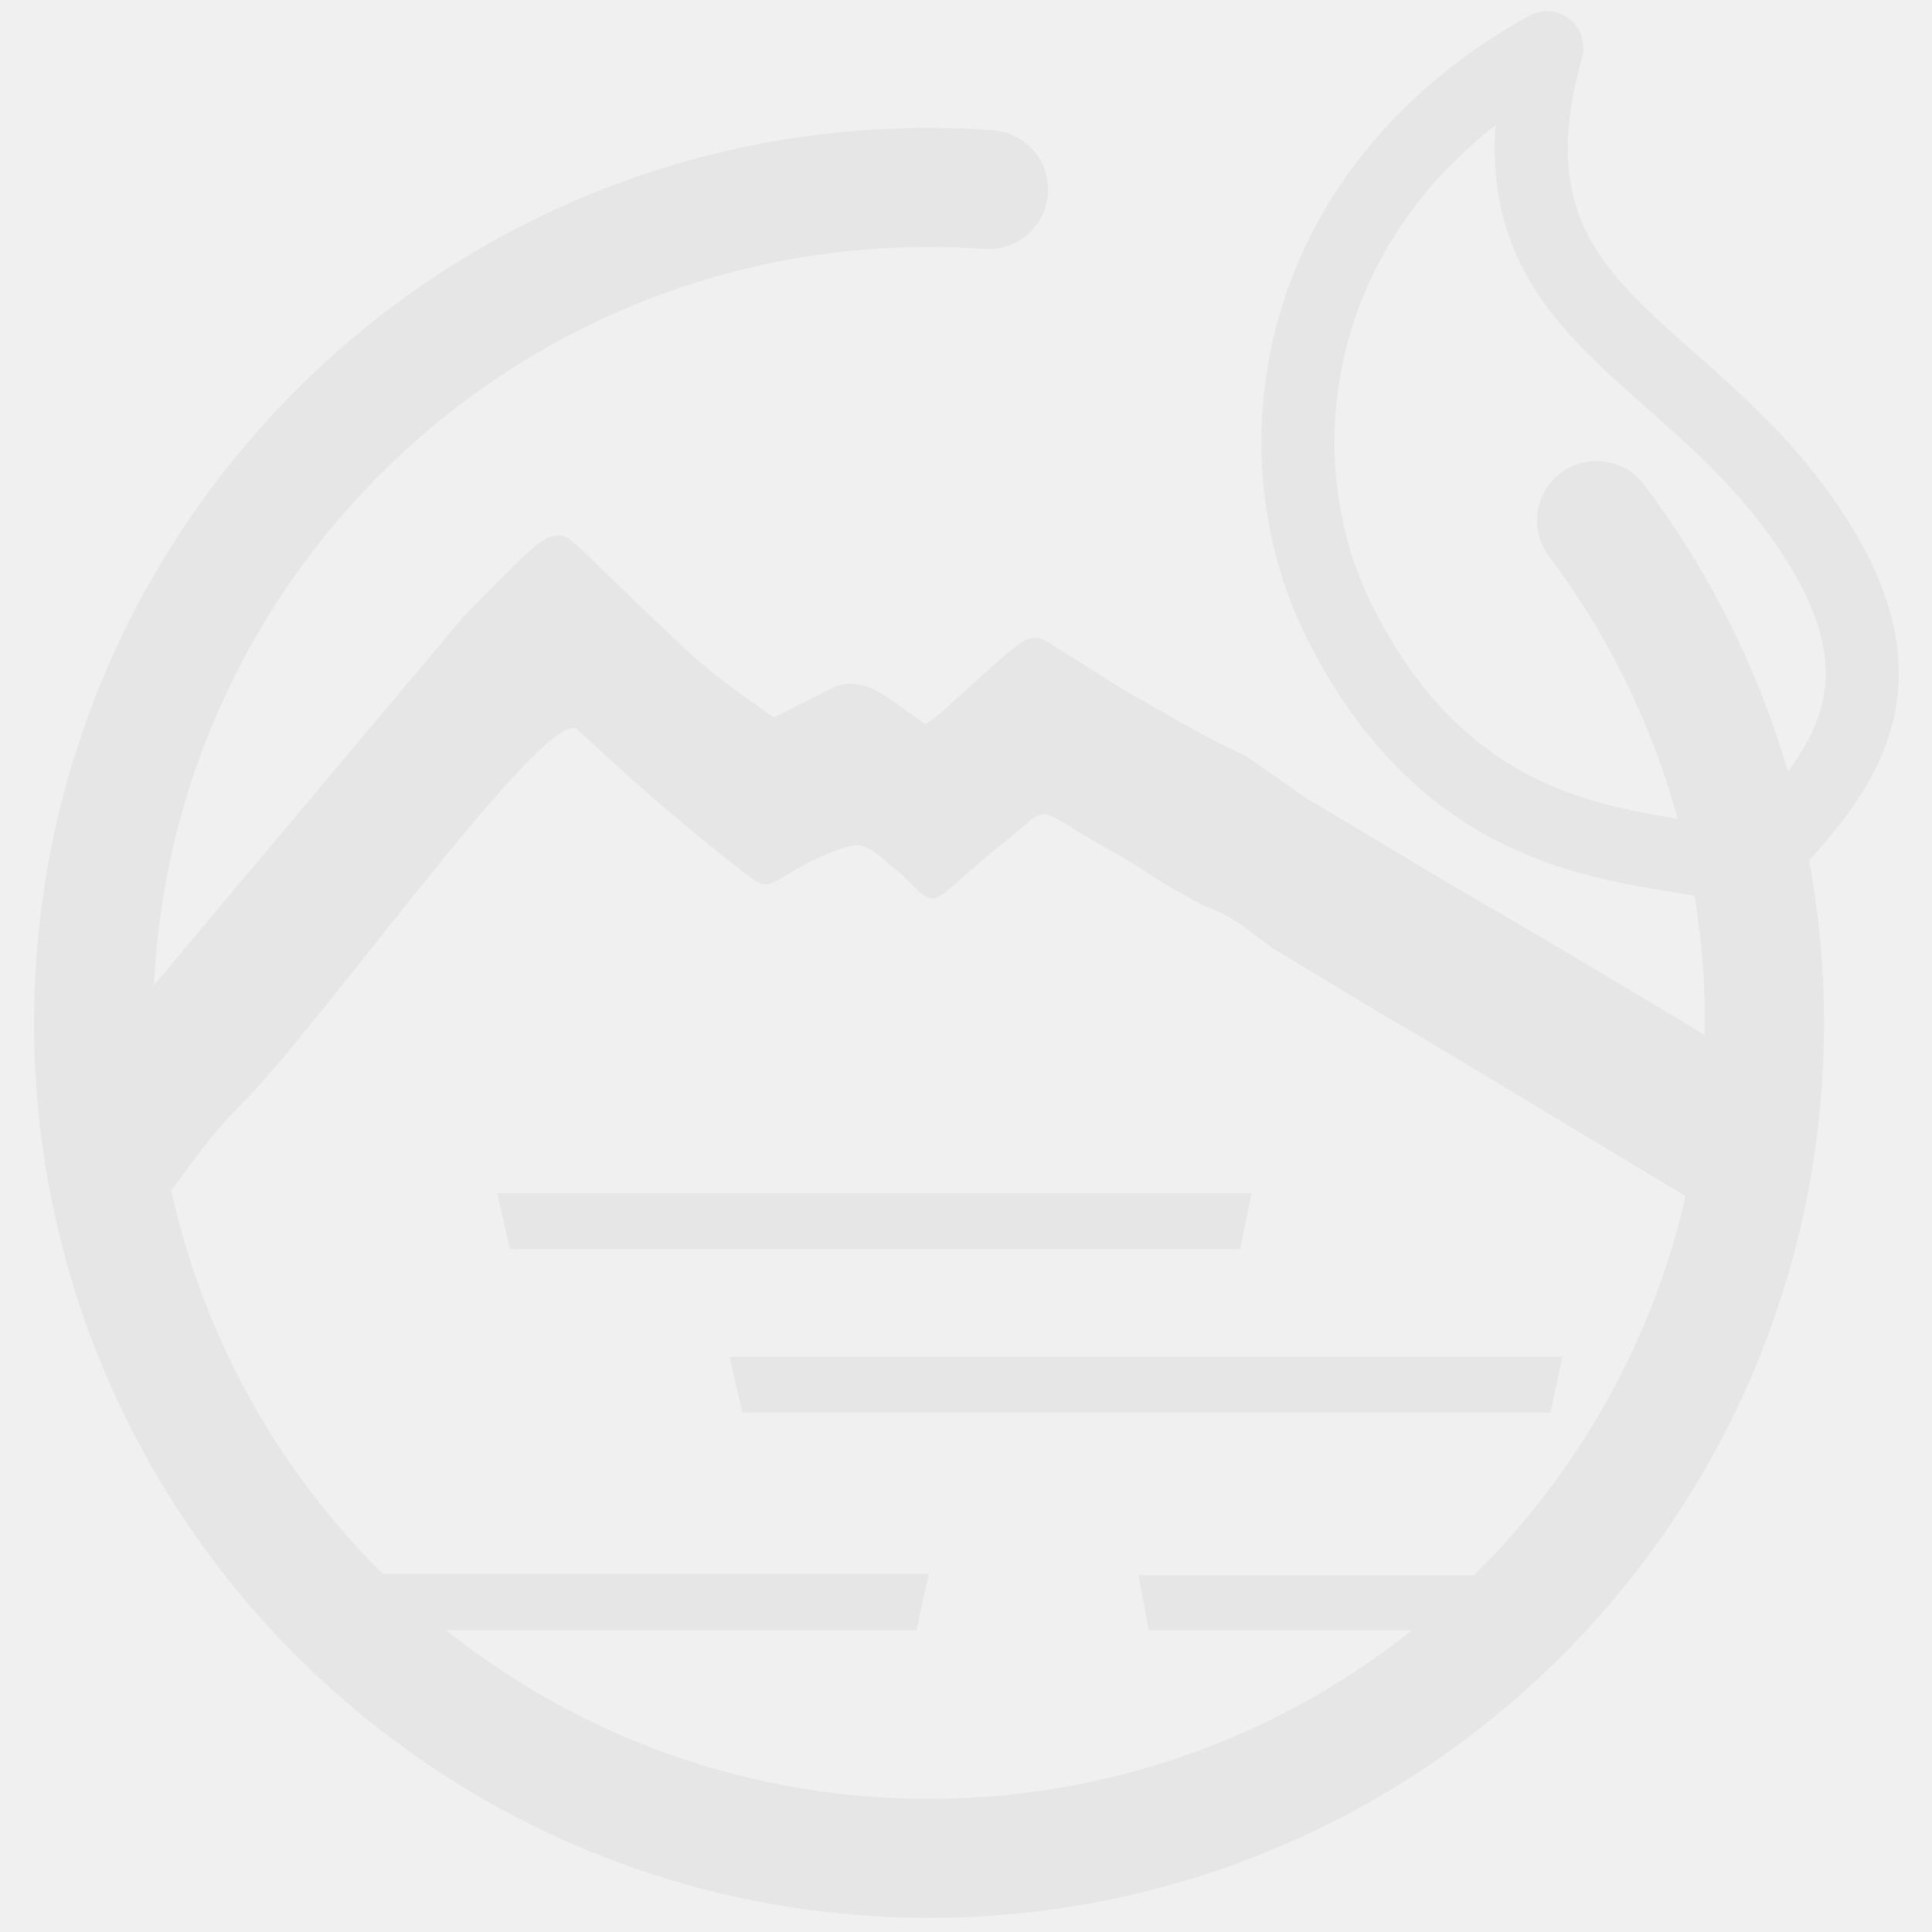
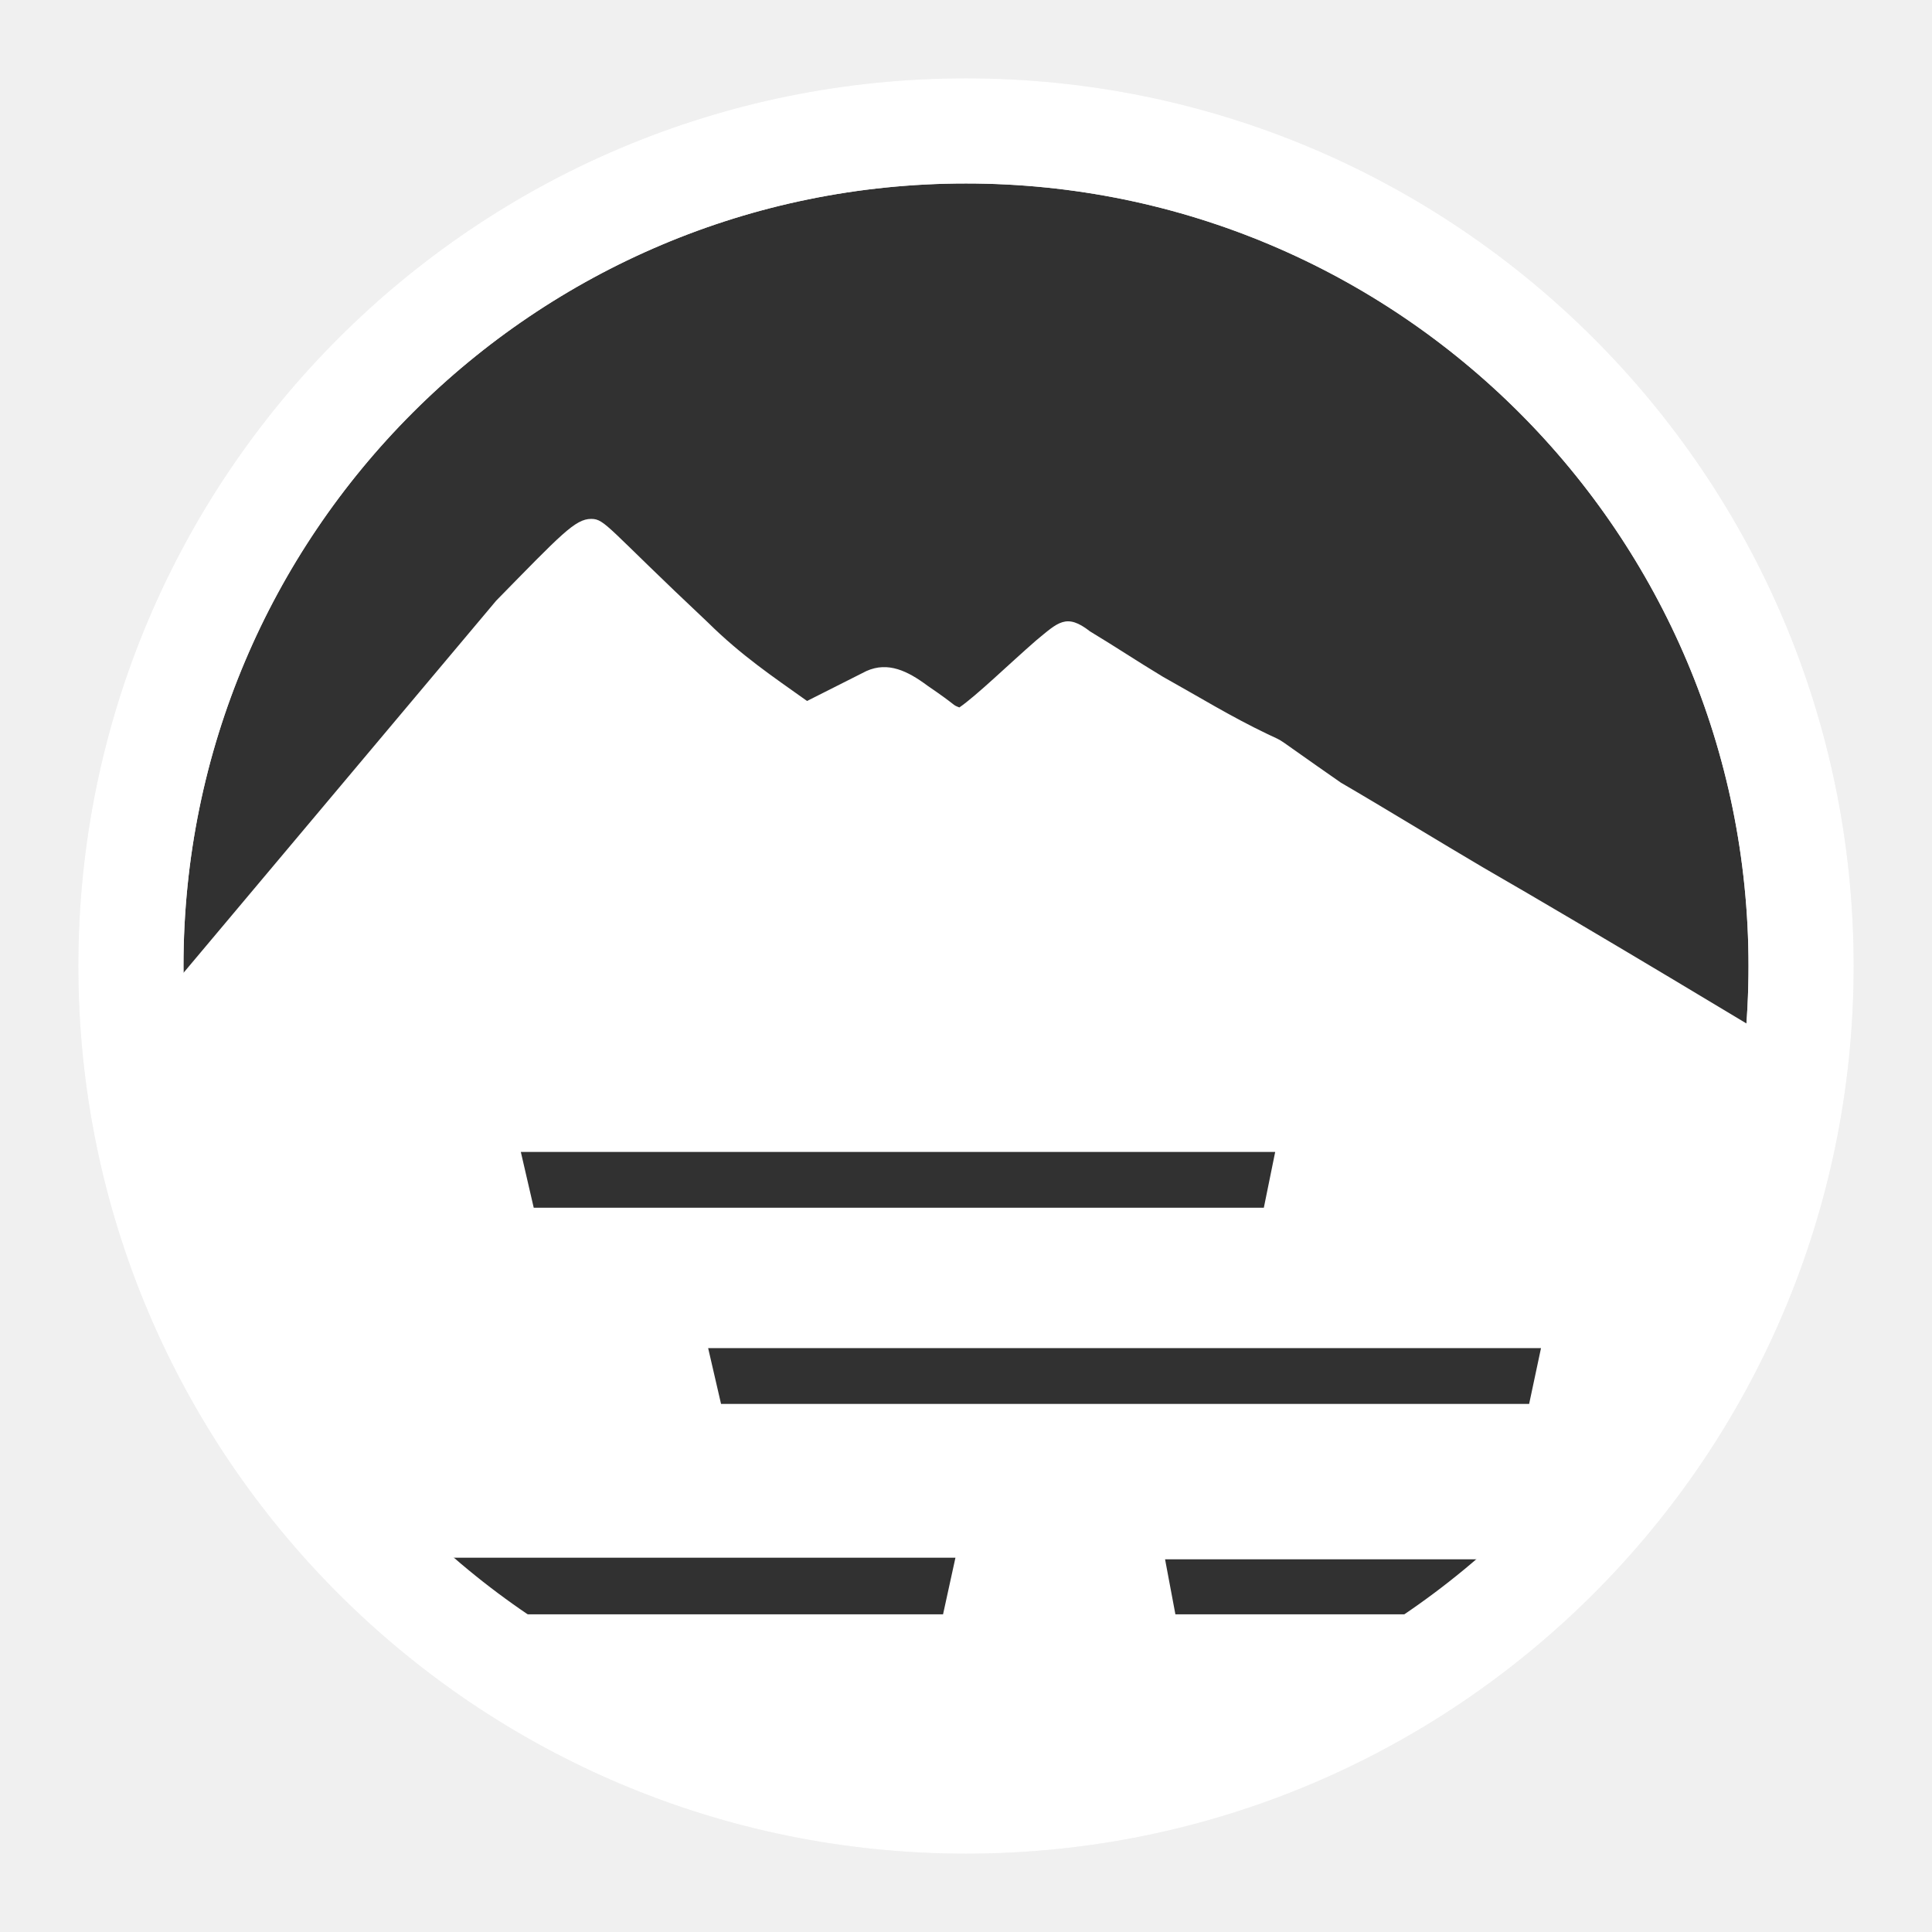
<svg xmlns="http://www.w3.org/2000/svg" width="185mm" height="185mm" viewBox="0 0 185 185" version="1.1" id="svg5" xml:space="preserve">
  <defs id="defs2">
    <rect x="-749.837" y="-74.241" width="675.596" height="402.759" id="rect3650" />
  </defs>
  <g id="layer1" transform="translate(110.886,-39.48134)">
-     <path id="path10238" style="opacity:1;fill:none;fill-opacity:1;stroke:#e6e6e6;stroke-width:11.4;stroke-linecap:round;stroke-linejoin:round;stroke-miterlimit:7;stroke-dasharray:none;stroke-opacity:1" d="m -16.227,57.63 c -1.896,-0.136 -3.796,-0.203 -5.697,-0.204 -44.183,1.3e-4 -80,35.817 -80,80 -1.6e-4,44.183 35.817,80 80,80 44.183,-1.3e-4 80,-35.817 80,-80 -8.36e-4,-17.354 -5.645,-34.238 -16.081,-48.104" />
-     <path d="m -30.947,120.975 c 2.868,-1.162 3.065,-0.542 6.477,2.325 3.56,3.487 2.274,2.944 8.702,-2.325 6.081,-4.649 3.016,-4.649 10.778,-0.31 3.807,2.092 4.005,2.634 7.762,4.649 3.412,2.092 2.274,0.31 8.158,4.959 4.549,2.634 9.097,5.579 13.646,8.136 l 27.761,16.704 3.412,-14.489 c 0,0 -17.131,-10.351 -27.761,-16.472 -3.955,-2.324 -9.641,-5.811 -13.646,-8.136 -7.021,-4.881 -5.093,-3.719 -7.021,-4.649 -3.56,-1.705 -6.428,-3.487 -10.037,-5.501 -2.818,-1.705 -4.153,-2.634 -6.971,-4.339 -2.274,-1.782 -3.065,-0.852 -5.142,0.852 -2.67,2.324 -5.686,5.269 -7.367,6.431 -0.791,-0.31 0,0 -3.065,-2.092 -1.879,-1.395 -3.758,-2.324 -5.834,-1.395 l -5.686,2.867 c -3.263,-2.324 -6.279,-4.339 -9.493,-7.516 -9.641,-9.066 -9.839,-9.918 -11.174,-9.918 -1.533,0 -2.868,1.472 -9.097,7.826 l -33.849,40.286 c 0.544,2.557 2.472,13.338 3.412,17.445 3.016,-2.944 4.895,-6.752 8.9,-10.782 7.762,-7.593 29.696,-38.814 32.514,-36.18 5.34,4.959 8.9,8.136 14.388,12.475 3.807,2.944 3.065,2.944 6.477,0.93 l 1.681,-0.93 z m -32.335,32.775 1.236,5.346 H 7.866 l 1.088,-5.346 z m 100.862,20.998 1.137,-5.346 h -79.751 l 1.236,5.346 z m -60.715,20.843 1.187,-5.424 -55.128,3.3e-4 v 5.423 z m 55.771,0 1.187,-5.269 H -1.875 l 0.989,5.269" style="fill:#e6e6e6;fill-opacity:1;fill-rule:nonzero;stroke:none;stroke-width:2.02;stroke-dasharray:none;stroke-opacity:1" id="path3498" />
-     <path id="path10479" style="opacity:1;fill:none;stroke:#e6e6e6;stroke-width:7;stroke-linecap:round;stroke-linejoin:round;stroke-miterlimit:7;stroke-dasharray:none;stroke-opacity:1" d="M 61.216,88.449 C 73.482,105.244 65.27,113.813 56.509,122.974 48.843,119.85 29.485,123.048 17.432,99.137 9.064,82.537 12.8,57.619 37.228,44.053 30.327,68.708 48.95,71.653 61.216,88.449 Z" />
+     <ellipse style="fill:#313131;stroke:#e7e7e7;stroke-width:10.069;stroke-linecap:round;stroke-linejoin:round;stroke-miterlimit:7;stroke-dasharray:none;stroke-opacity:1;fill-opacity:1" id="ellipse1501" cx="-18.386" cy="131.981" rx="79.965" ry="79.965" />
+     <path style="fill:#ffffff;stroke:#000000;stroke-width:0.265;stroke-linecap:butt;stroke-linejoin:round;stroke-opacity:1;stroke-dasharray:none;fill-opacity:1" d="m -95.54,145.844 41.275,-45.508 18.521,14.023 15.081,-1.587 15.346,-3.704 64.294,39.423 -10.848,31.221 -27.252,24.077 -50.006,11.113 -36.513,-15.346 -28.31,-32.279 z" id="path1392" />
+     <path d="m -27.772,119.388 c 2.868,-1.162 3.065,-0.542 6.477,2.325 3.56,3.487 2.274,2.944 8.702,-2.325 6.081,-4.649 3.016,-4.649 10.778,-0.31 3.807,2.092 4.005,2.634 7.762,4.649 3.412,2.092 2.274,0.31 8.158,4.959 4.549,2.634 9.097,5.579 13.646,8.136 l 27.761,16.704 3.412,-14.489 c 0,0 -17.131,-10.351 -27.761,-16.472 -3.955,-2.324 -9.641,-5.811 -13.646,-8.136 -7.021,-4.881 -5.093,-3.719 -7.021,-4.649 -3.56,-1.705 -6.428,-3.487 -10.037,-5.501 -2.818,-1.705 -4.153,-2.634 -6.971,-4.339 -2.274,-1.782 -3.065,-0.852 -5.142,0.852 -2.67,2.324 -5.686,5.269 -7.367,6.431 -0.791,-0.31 0,0 -3.065,-2.092 -1.879,-1.395 -3.758,-2.324 -5.834,-1.395 l -5.686,2.867 c -3.263,-2.324 -6.279,-4.339 -9.493,-7.516 -9.641,-9.066 -9.839,-9.918 -11.174,-9.918 -1.533,0 -2.868,1.472 -9.097,7.826 l -33.849,40.286 c 0.544,2.557 2.472,13.338 3.412,17.445 3.016,-2.944 4.895,-6.752 8.9,-10.782 7.762,-7.593 29.696,-38.814 32.514,-36.18 5.34,4.959 8.9,8.136 14.388,12.475 3.807,2.944 3.065,2.944 6.477,0.93 l 1.681,-0.93 z" style="fill:#ffffff;fill-opacity:1;fill-rule:nonzero;stroke:none;stroke-width:2.02;stroke-dasharray:none;stroke-opacity:1" id="path3498" />
+     <path d="m -61.014,149.785 1.236,5.346 H 10.133 l 1.088,-5.346 z" style="fill:#313131;fill-opacity:1;fill-rule:nonzero;stroke:none;stroke-width:2.02;stroke-dasharray:none;stroke-opacity:1" id="path1511" />
+     <path d="m 35.537,173.917 1.137,-5.346 h -79.751 l 1.236,5.346 z" style="fill:#313131;fill-opacity:1;fill-rule:nonzero;stroke:none;stroke-width:2.02;stroke-dasharray:none;stroke-opacity:1" id="path1534" />
+     <path d="m -20.584,194.064 1.187,-5.424 -55.128,3.3e-4 v 5.423 z m 55.771,0 1.187,-5.269 H 0.676 l 0.989,5.269" style="fill:#313131;fill-opacity:1;fill-rule:nonzero;stroke:none;stroke-width:2.02;stroke-dasharray:none;stroke-opacity:1" id="path1557" />
+     <ellipse style="fill:none;stroke:#ffffff;stroke-width:10.069;stroke-linecap:round;stroke-linejoin:round;stroke-miterlimit:7;stroke-dasharray:none;stroke-opacity:1" id="path487" cx="-18.386" cy="131.981" rx="79.965" ry="79.965" />
  </g>
</svg>
